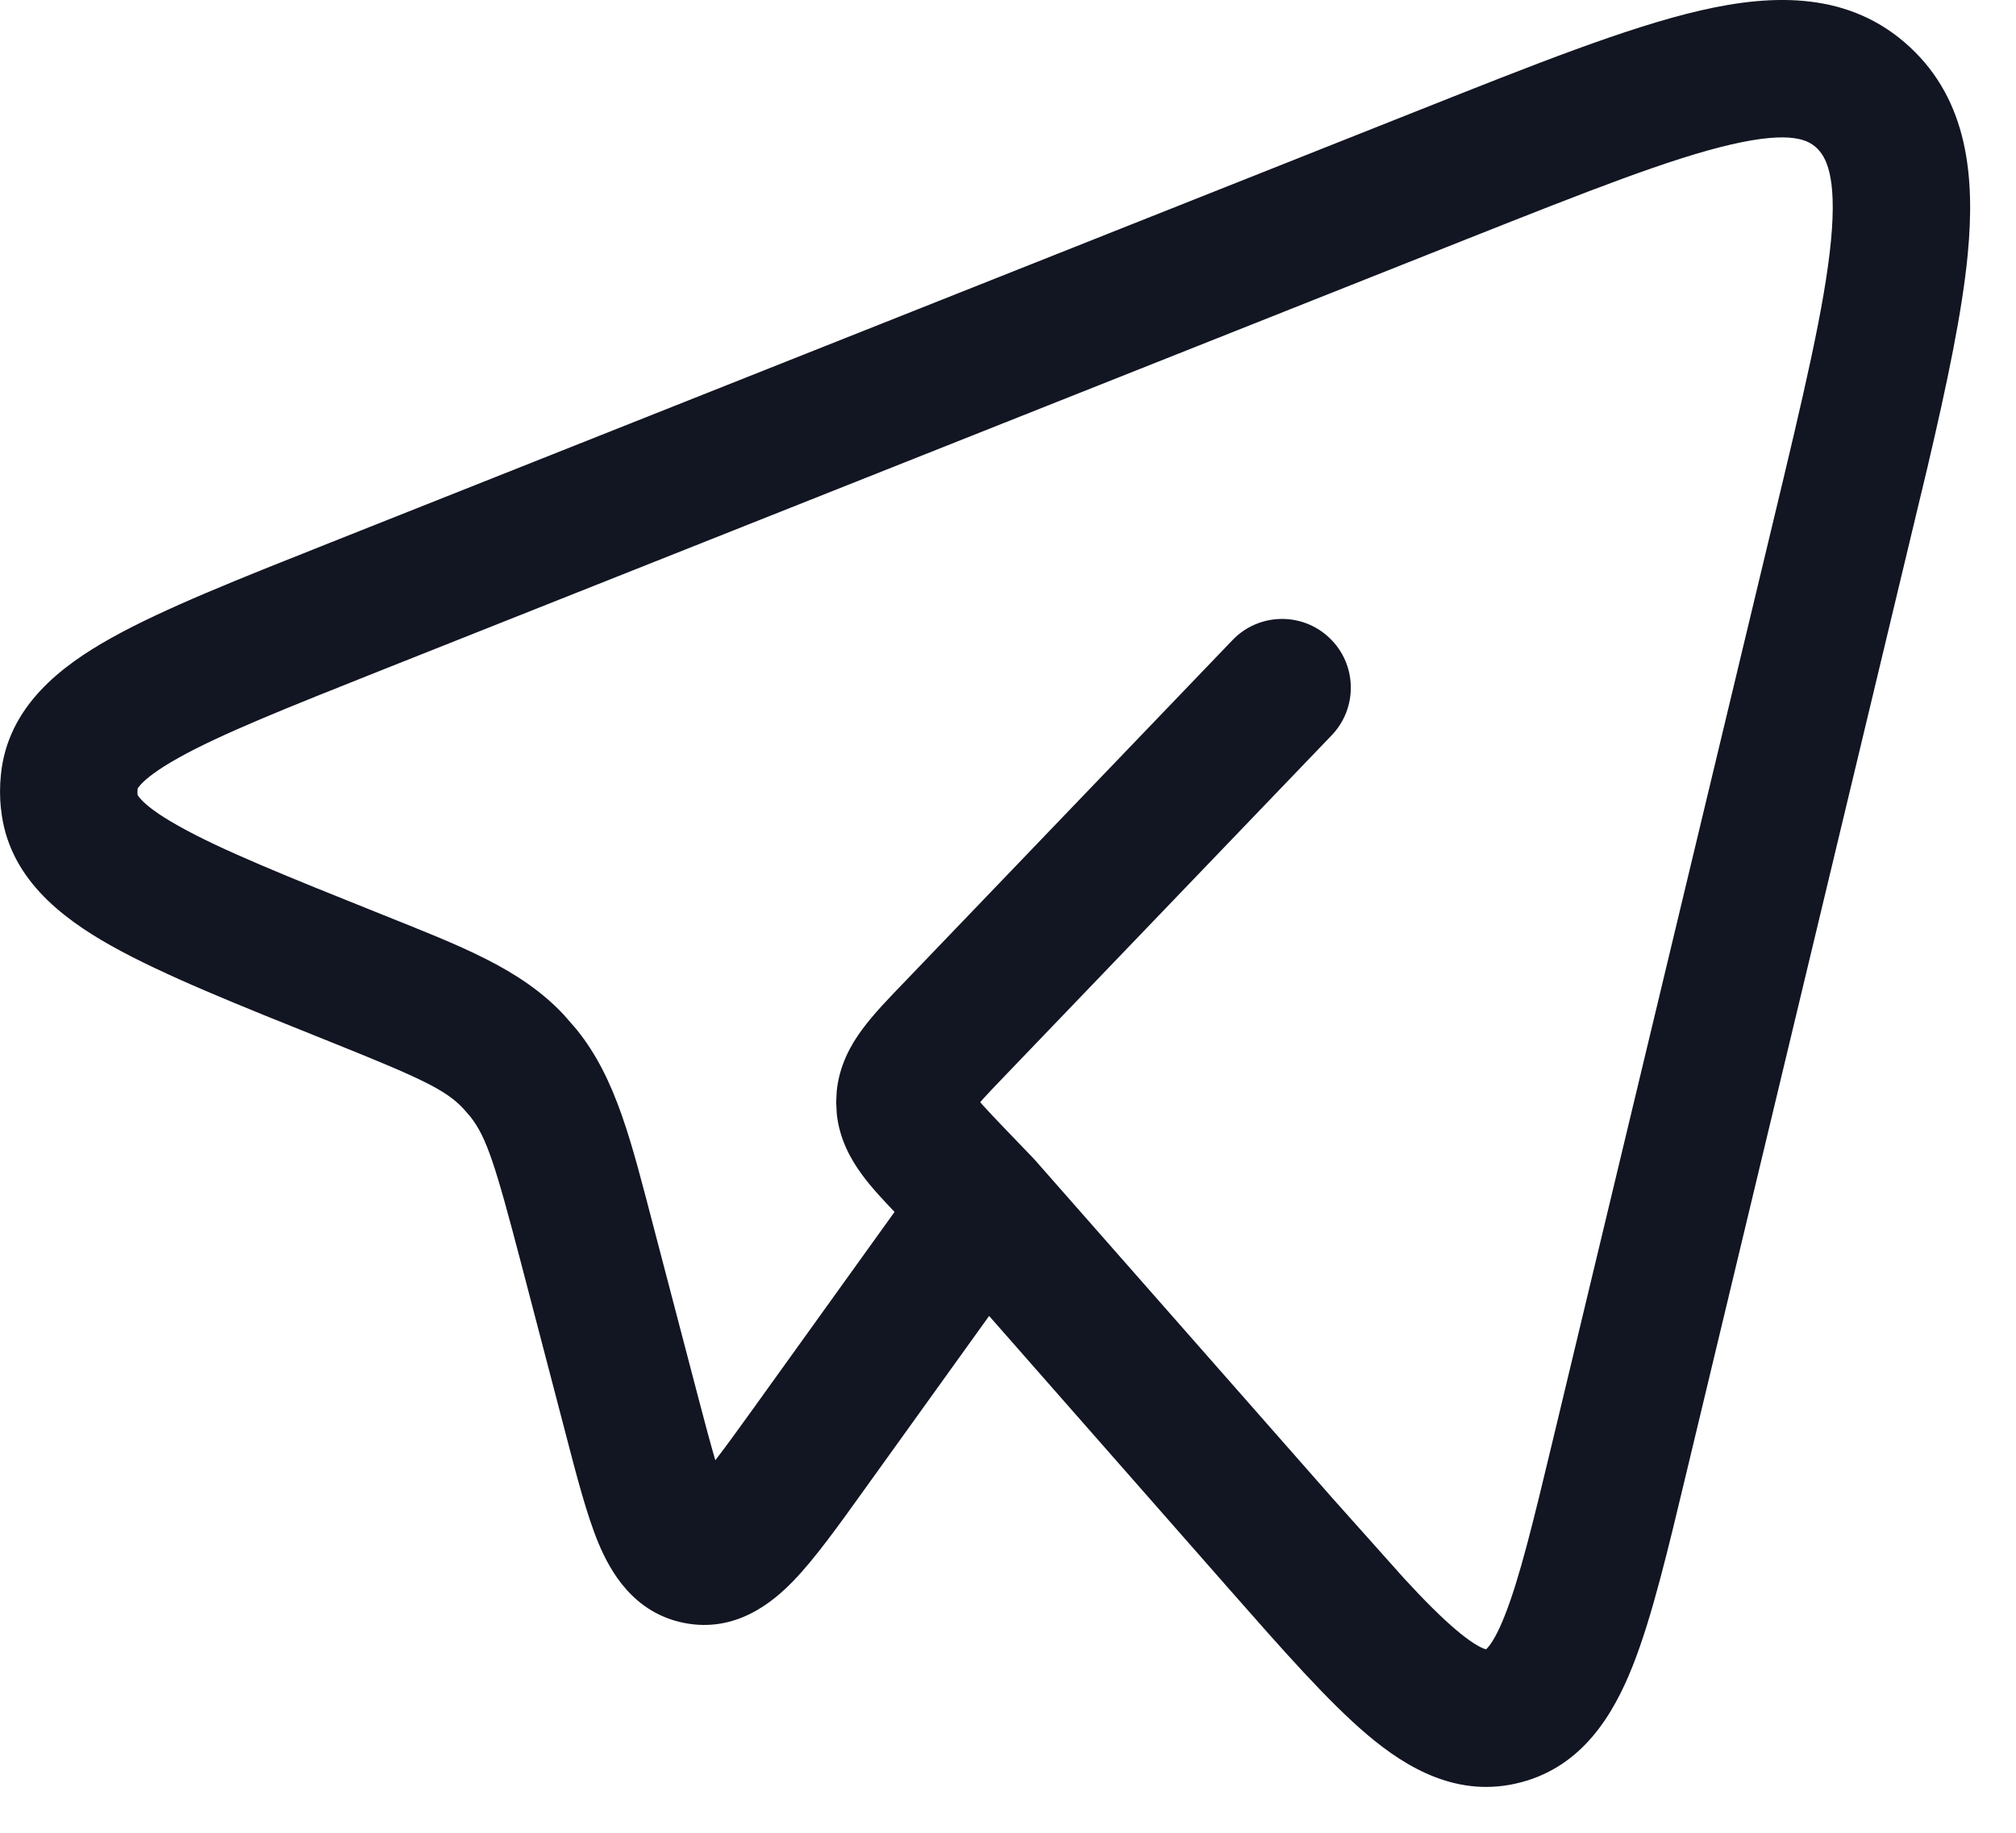
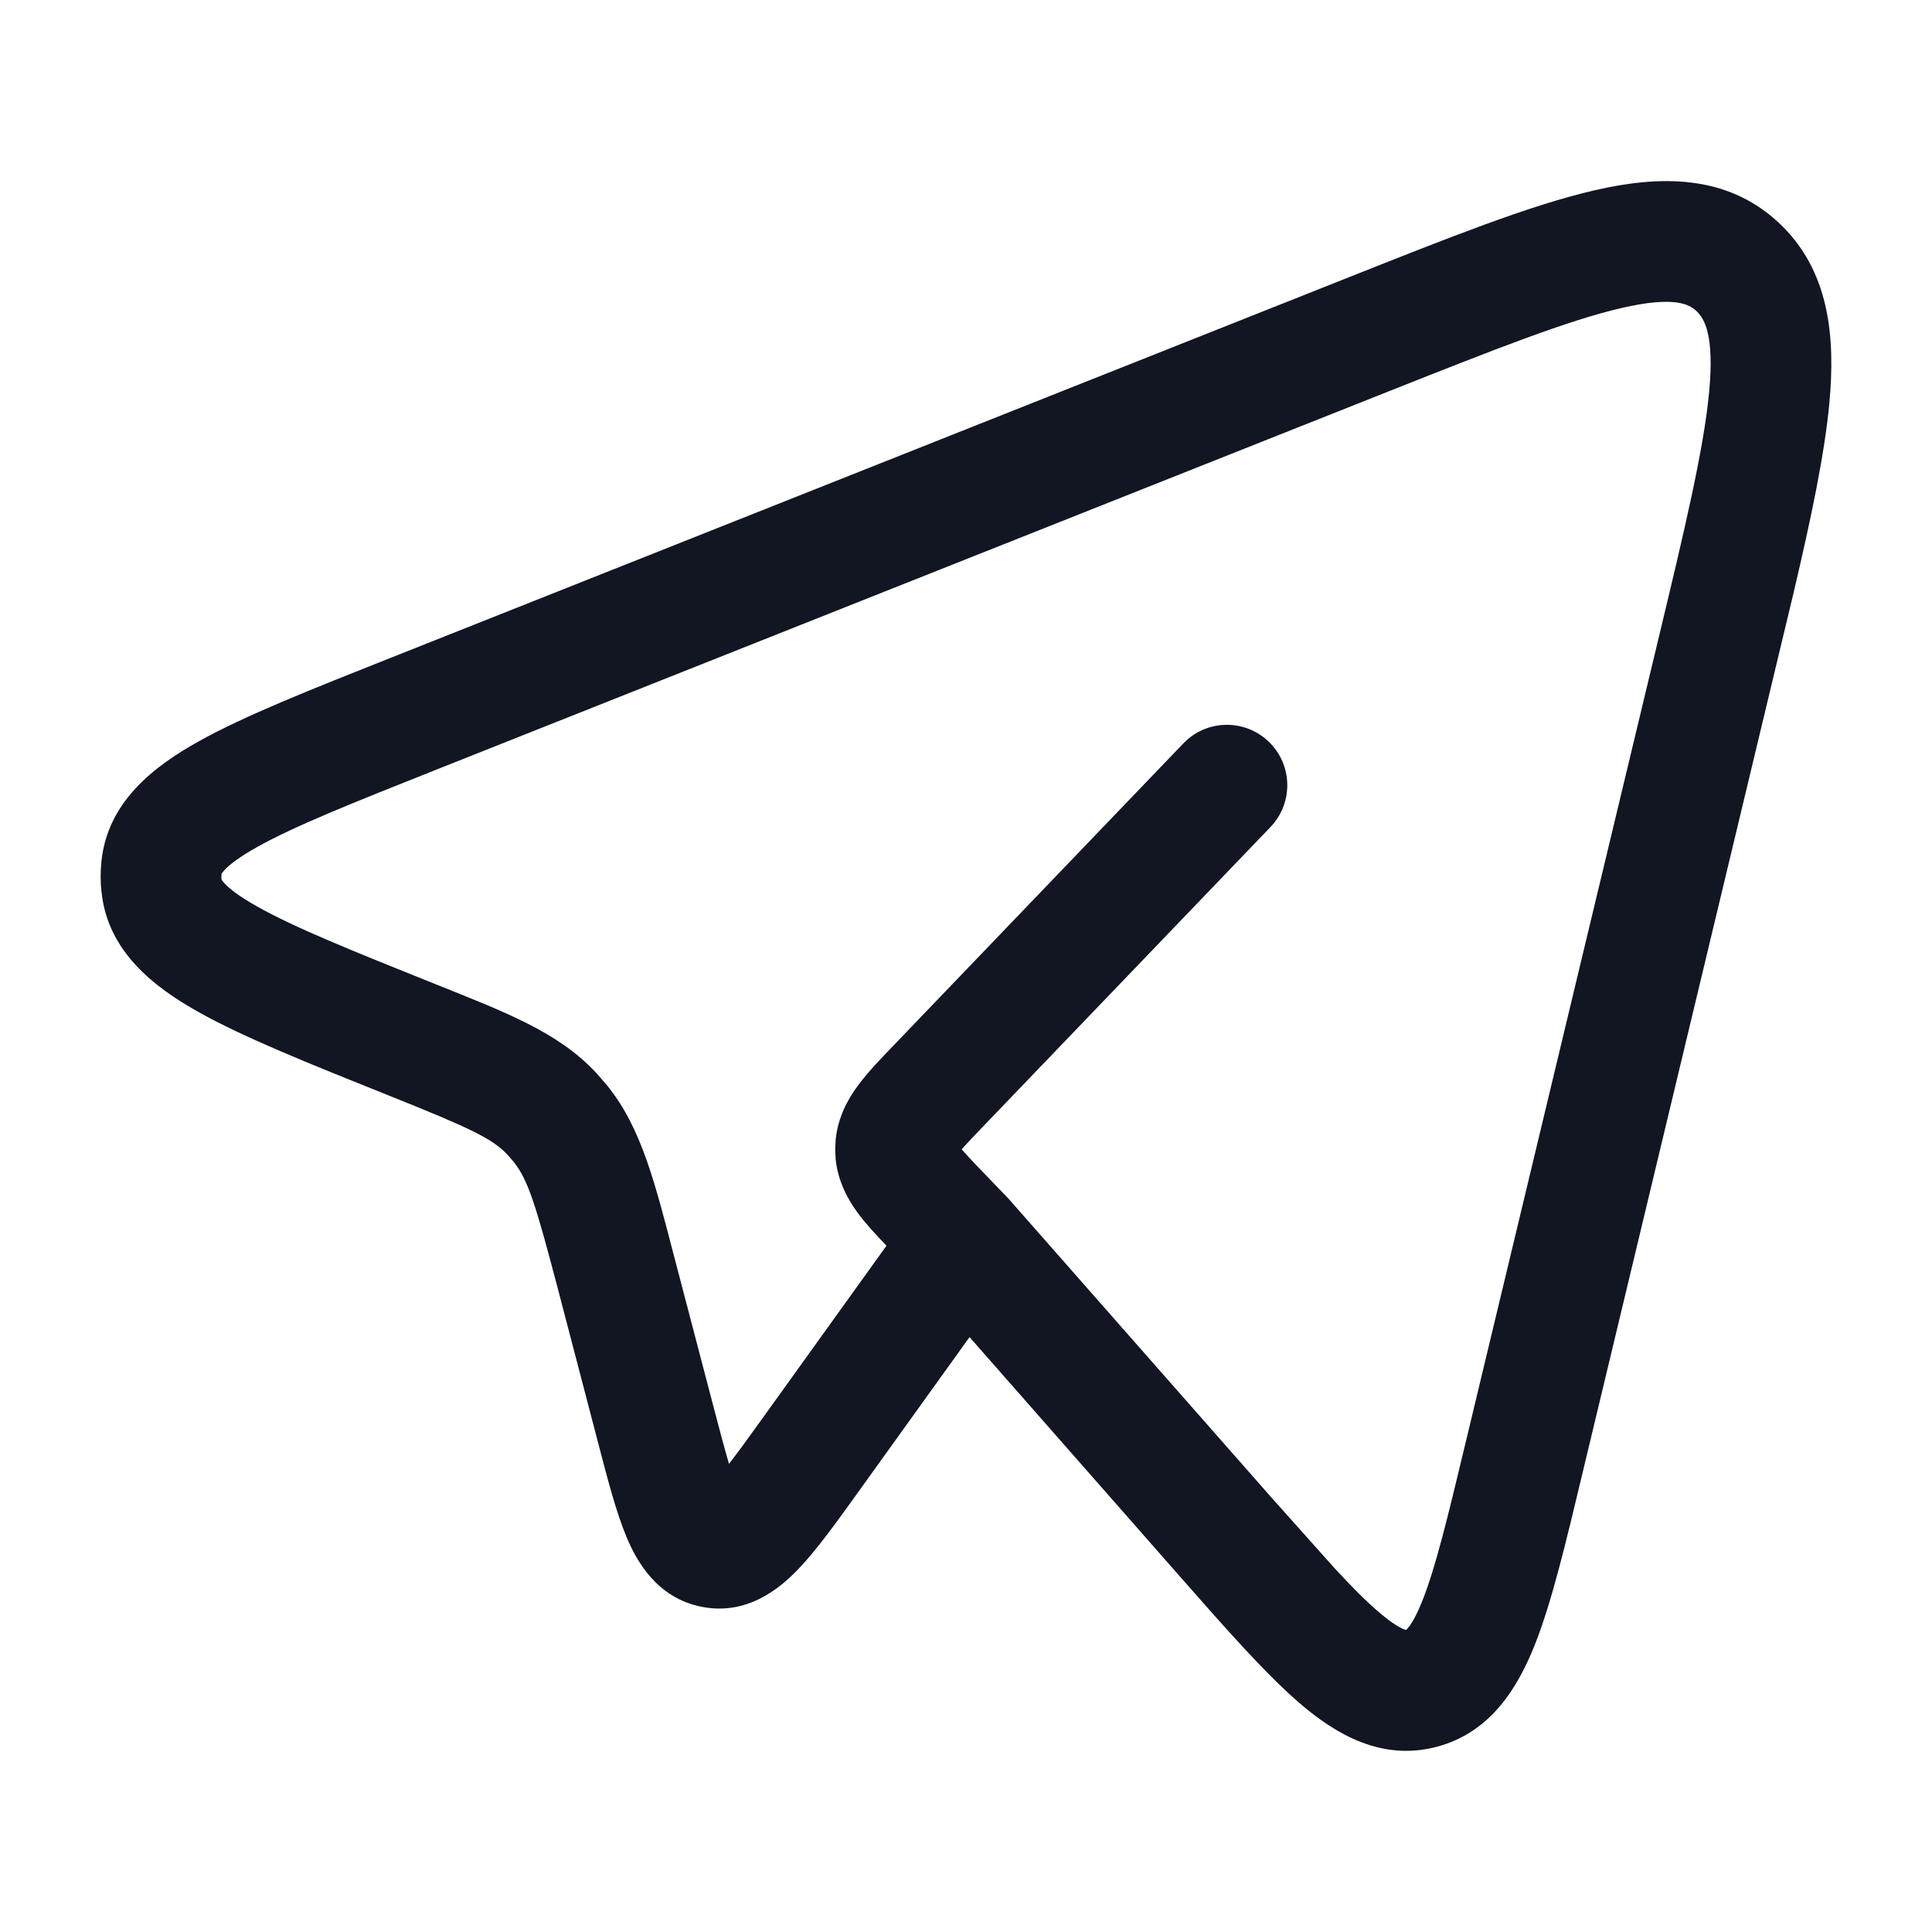
- <svg xmlns="http://www.w3.org/2000/svg" width="22" height="20" viewBox="0 0 22 20" fill="none">
-   <path d="M18.558 0.114C19.361 -0.071 20.19 -0.09 20.84 0.512C21.477 1.101 21.553 1.931 21.474 2.768C21.414 3.4 21.25 4.177 21.034 5.099L18.411 16.039C18.202 16.913 18.027 17.651 17.816 18.182C17.607 18.707 17.273 19.271 16.599 19.449C15.916 19.63 15.351 19.294 14.922 18.931C14.491 18.566 13.996 18.003 13.413 17.34L10.794 14.36L9.421 16.271C9.147 16.653 8.892 17.009 8.658 17.251C8.435 17.482 8.03 17.822 7.465 17.71C6.907 17.599 6.656 17.138 6.532 16.842C6.402 16.53 6.292 16.103 6.172 15.642L5.684 13.775C5.406 12.715 5.31 12.407 5.13 12.182L5.056 12.097C4.864 11.892 4.592 11.765 3.605 11.369C2.605 10.968 1.782 10.64 1.209 10.318C0.667 10.013 0.084 9.57 0.011 8.825L0.01 8.826C-0.003 8.702 -0.003 8.576 0.01 8.452C0.085 7.706 0.671 7.265 1.214 6.962C1.788 6.641 2.611 6.316 3.613 5.918L15.479 1.205C16.733 0.707 17.757 0.298 18.558 0.114ZM1.502 8.677V8.675C1.504 8.678 1.511 8.693 1.537 8.721C1.597 8.787 1.716 8.883 1.945 9.011C2.409 9.273 3.12 9.559 4.163 9.977C5.025 10.323 5.679 10.568 6.152 11.073L6.294 11.236L6.296 11.239C6.727 11.774 6.891 12.468 7.134 13.395L7.623 15.262C7.697 15.546 7.756 15.764 7.806 15.935C7.911 15.798 8.04 15.623 8.203 15.395L9.762 13.225C9.632 13.089 9.503 12.95 9.406 12.817C9.283 12.65 9.16 12.43 9.131 12.151L9.125 12.028L9.131 11.905C9.16 11.627 9.281 11.407 9.405 11.239C9.532 11.065 9.71 10.882 9.878 10.708L13.45 6.985C13.736 6.686 14.211 6.676 14.51 6.963C14.809 7.249 14.819 7.724 14.533 8.023L10.959 11.747L10.958 11.748C10.866 11.844 10.794 11.919 10.734 11.985C10.72 12 10.709 12.014 10.697 12.027C10.709 12.04 10.72 12.056 10.735 12.071C10.795 12.137 10.866 12.212 10.958 12.308L11.276 12.639C11.283 12.646 11.291 12.655 11.298 12.663L14.54 16.348L15.325 17.227C15.544 17.465 15.728 17.649 15.891 17.787C16.048 17.92 16.145 17.973 16.197 17.992C16.205 17.995 16.212 17.997 16.216 17.998L16.219 17.996C16.223 17.992 16.231 17.986 16.239 17.975C16.28 17.928 16.343 17.828 16.421 17.63C16.583 17.222 16.731 16.612 16.952 15.689L19.343 5.721C19.681 4.314 19.913 3.337 19.981 2.626C20.049 1.909 19.922 1.706 19.822 1.612C19.733 1.531 19.554 1.424 18.894 1.576C18.231 1.729 17.336 2.082 16.032 2.599L4.167 7.312C3.123 7.727 2.411 8.011 1.946 8.271C1.717 8.399 1.597 8.495 1.537 8.56C1.516 8.584 1.506 8.598 1.502 8.604V8.612C1.5 8.63 1.499 8.648 1.501 8.666L1.502 8.677Z" fill="#121522" />
+ <svg xmlns="http://www.w3.org/2000/svg" width="24" height="24" viewBox="0 0 24 24" fill="none">
+   <path d="M19.808 2.364C20.611 2.179 21.44 2.16 22.09 2.761C22.727 3.351 22.803 4.181 22.724 5.018C22.664 5.65 22.5 6.427 22.284 7.349L19.661 18.289C19.452 19.163 19.277 19.901 19.066 20.432C18.857 20.957 18.523 21.52 17.849 21.699C17.166 21.88 16.601 21.544 16.172 21.181C15.741 20.816 15.246 20.253 14.663 19.59L12.044 16.61L10.671 18.521C10.397 18.903 10.142 19.259 9.908 19.501C9.685 19.732 9.28 20.072 8.715 19.96C8.157 19.849 7.906 19.388 7.782 19.091C7.652 18.78 7.542 18.353 7.422 17.892L6.934 16.025C6.656 14.965 6.56 14.657 6.38 14.432L6.306 14.346C6.114 14.142 5.842 14.015 4.855 13.619C3.855 13.218 3.032 12.89 2.459 12.568C1.917 12.263 1.334 11.82 1.261 11.075L1.26 11.076C1.247 10.952 1.247 10.826 1.26 10.702C1.335 9.956 1.921 9.515 2.464 9.212C3.038 8.891 3.861 8.566 4.863 8.168L16.729 3.455C17.983 2.957 19.007 2.548 19.808 2.364ZM2.752 10.927V10.925C2.754 10.928 2.761 10.943 2.787 10.971C2.847 11.037 2.966 11.133 3.195 11.261C3.659 11.523 4.37 11.809 5.413 12.227C6.275 12.573 6.929 12.818 7.402 13.323L7.544 13.486L7.546 13.489C7.977 14.024 8.141 14.718 8.384 15.645L8.873 17.512C8.947 17.795 9.006 18.014 9.056 18.185C9.161 18.048 9.29 17.873 9.453 17.645L11.012 15.475C10.882 15.339 10.753 15.2 10.655 15.067C10.533 14.9 10.41 14.68 10.381 14.401L10.375 14.278L10.381 14.155C10.41 13.877 10.531 13.657 10.655 13.489C10.782 13.315 10.96 13.132 11.128 12.958L14.7 9.235C14.986 8.936 15.461 8.926 15.76 9.213C16.059 9.499 16.069 9.974 15.783 10.273L12.209 13.997L12.208 13.998C12.116 14.094 12.044 14.169 11.984 14.235C11.97 14.25 11.959 14.264 11.947 14.277C11.959 14.29 11.97 14.306 11.985 14.321C12.045 14.387 12.116 14.462 12.208 14.558L12.526 14.888C12.533 14.896 12.541 14.905 12.548 14.913L15.79 18.598L16.575 19.477C16.794 19.715 16.978 19.899 17.141 20.037C17.298 20.17 17.395 20.223 17.447 20.242C17.455 20.245 17.462 20.247 17.466 20.248L17.469 20.246C17.473 20.242 17.481 20.236 17.489 20.225C17.53 20.178 17.593 20.077 17.671 19.88C17.833 19.472 17.981 18.861 18.202 17.939L20.593 7.971C20.931 6.564 21.163 5.587 21.231 4.876C21.299 4.159 21.172 3.955 21.072 3.862C20.983 3.781 20.804 3.674 20.144 3.826C19.481 3.979 18.586 4.332 17.282 4.849L5.417 9.562C4.373 9.977 3.661 10.261 3.196 10.521C2.967 10.649 2.847 10.745 2.787 10.81C2.766 10.834 2.756 10.848 2.752 10.854V10.862C2.75 10.88 2.749 10.898 2.751 10.916L2.752 10.927Z" fill="#121522" />
</svg>
